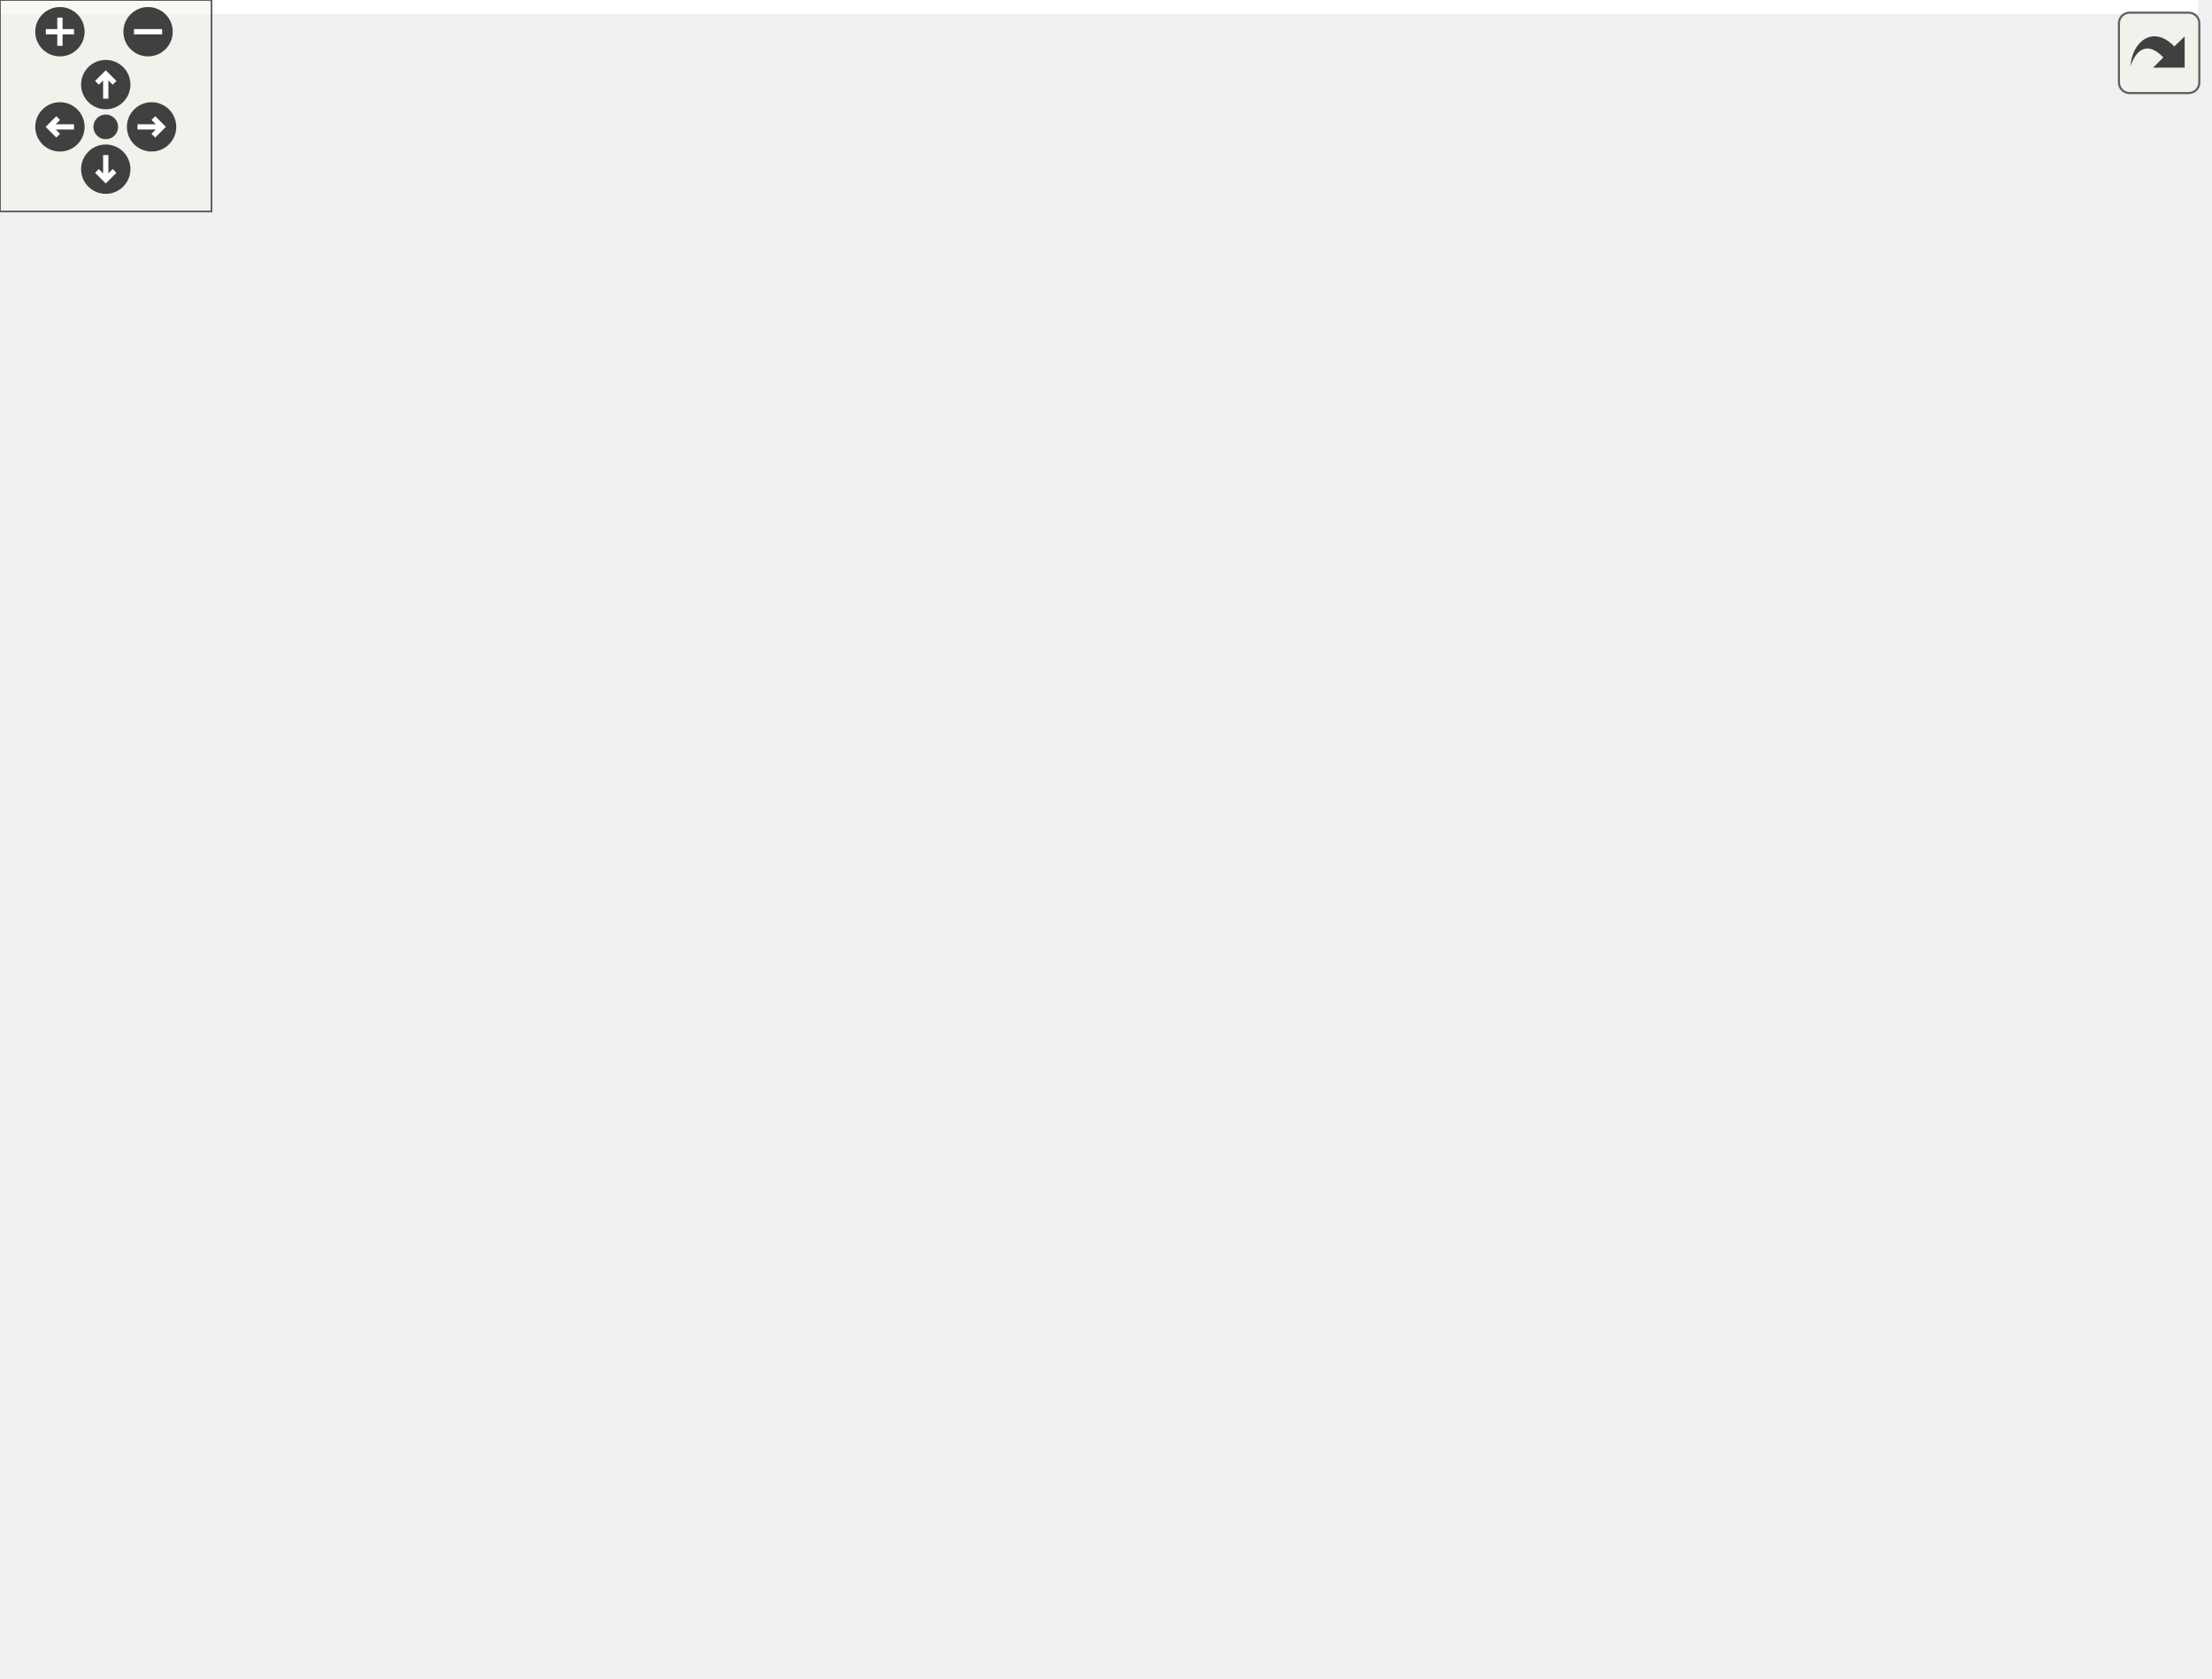
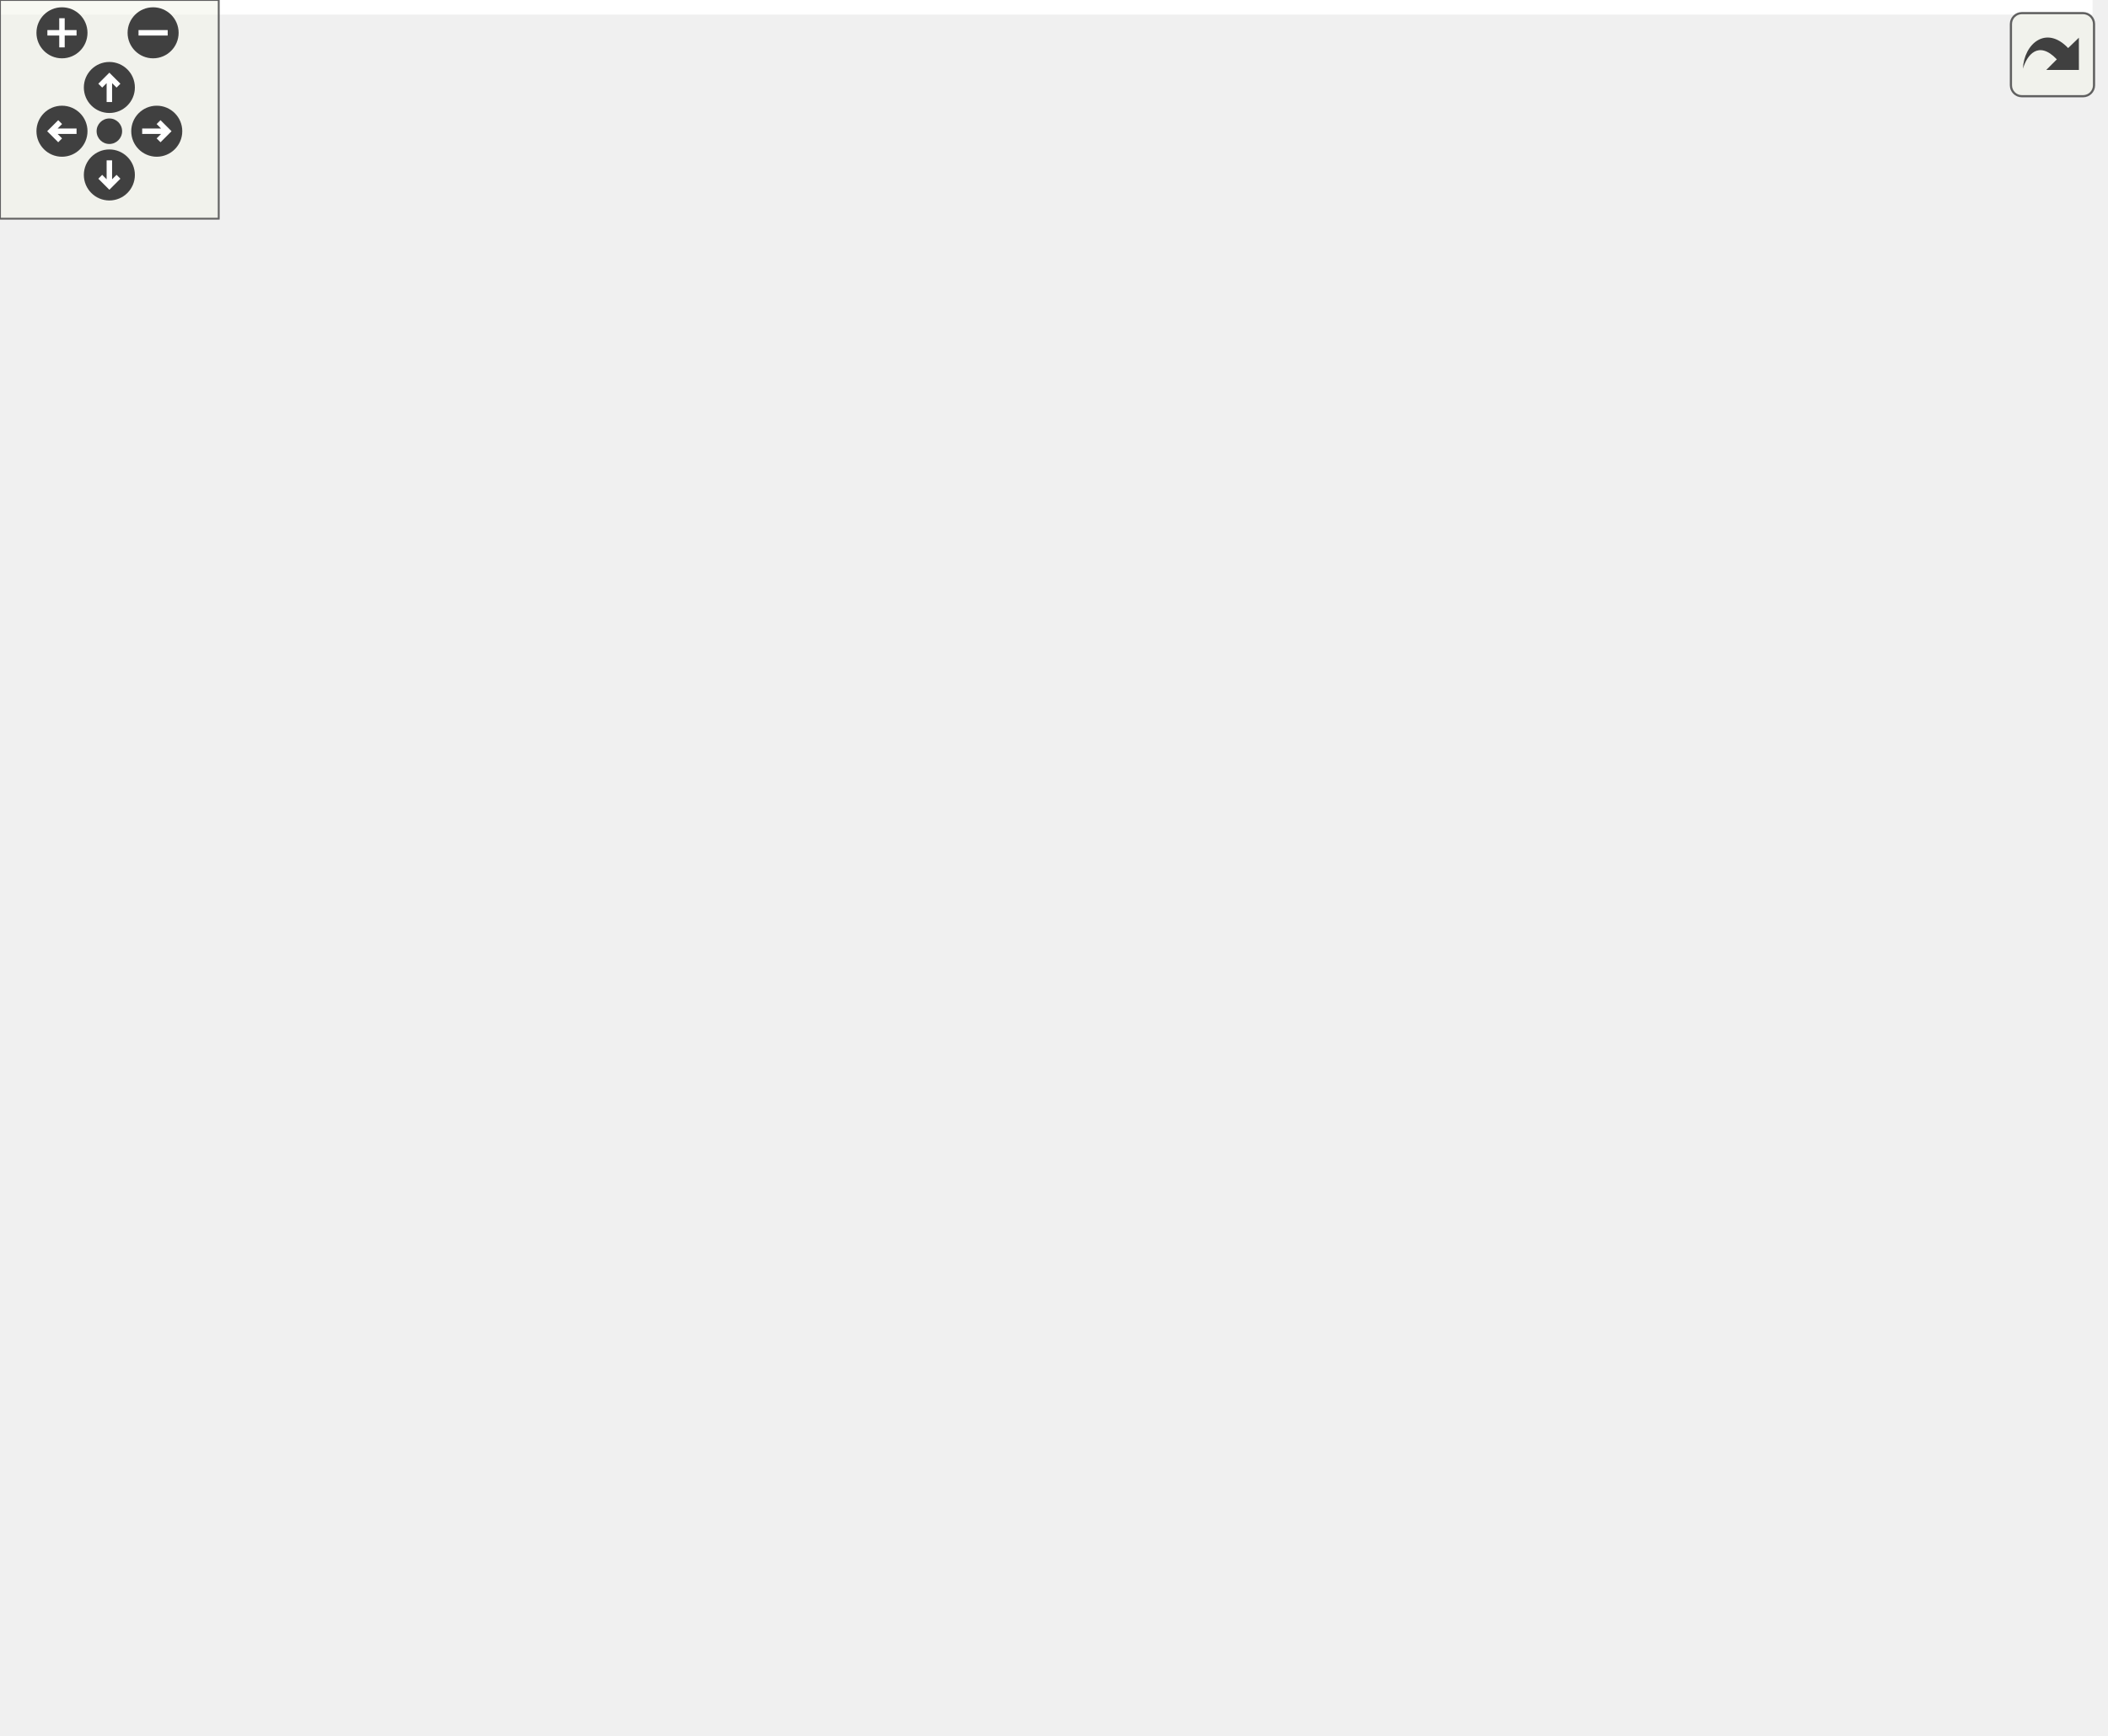
<svg xmlns="http://www.w3.org/2000/svg" xmlns:xlink="http://www.w3.org/1999/xlink" id="main" version="1.1" xml:space="preserve">
  <style type="text/css">
.edge:hover path { stroke: red; }
.edge:hover polygon { stroke: red; fill: red; }
</style>
  <defs>
    <circle id="rim" cx="0" cy="0" r="7" />
    <circle id="rim2" cx="0" cy="0" r="3.5" />
    <g id="zoomPlus">
      <use xlink:href="#rim" fill="#404040">
        <set attributeName="fill" to="#808080" begin="zoomplus.mouseover" end="zoomplus.mouseout" />
      </use>
      <path d="M-4,0h8M0,-4v8" fill="none" stroke="white" stroke-width="1.5" pointer-events="none" />
    </g>
    <g id="zoomMin">
      <use xlink:href="#rim" fill="#404040">
        <set attributeName="fill" to="#808080" begin="zoomminus.mouseover" end="zoomminus.mouseout" />
      </use>
      <path d="M-4,0h8" fill="none" stroke="white" stroke-width="1.5" pointer-events="none" />
    </g>
    <g id="dirArrow">
      <path fill="none" stroke="white" stroke-width="1.5" d="M0,-3.0v7 M-2.5,-0.5L0,-3.0L2.5,-0.5" />
    </g>
    <g id="resetDef">
      <use xlink:href="#rim2" fill="#404040">
        <set attributeName="fill" to="#808080" begin="reset.mouseover" end="reset.mouseout" />
      </use>
    </g>
  </defs>
  <svg id="graph" class="graph">
    <g id="viewport">
-       <polygon fill="white" stroke="none" points="-4,4 -4,-416 623.5,-416 623.5,4 -4,4" />
+       <polygon fill="white" stroke="none" points="-4,4 -4,-416 574.081,-416 574.081,4 -4,4" />
      <g id="node1" class="node">
-         <polygon fill="#bfbfbf" stroke="black" points="383,-392.5 383,-411.5 449,-411.5 449,-392.5 383,-392.5" />
-         <text text-anchor="middle" x="416" y="-399.5" font-family="Helvetica,sans-Serif" font-size="10.00">src/mtree.c</text>
+         <polygon fill="#bfbfbf" stroke="black" points="214.081,-392.5 214.081,-411.5 280.081,-411.5 280.081,-392.5 214.081,-392.5" />
+         <text text-anchor="middle" x="247.081" y="-399.5" font-family="Helvetica,sans-Serif" font-size="10.00">src/mtree.c</text>
      </g>
      <g id="node2" class="node">
        <g id="a_node2">
          <a xlink:href="mtree_8h.html" target="_top" xlink:title="semantic tree matrix header file `` ">
-             <polygon fill="white" stroke="black" points="122,-224.5 122,-243.5 172,-243.5 172,-224.5 122,-224.5" />
-             <text text-anchor="middle" x="147" y="-231.5" font-family="Helvetica,sans-Serif" font-size="10.00">mtree.h</text>
+             <polygon fill="white" stroke="black" points="178.081,-224.5 178.081,-243.5 228.081,-243.5 228.081,-224.5 178.081,-224.5" />
+             <text text-anchor="middle" x="203.081" y="-231.5" font-family="Helvetica,sans-Serif" font-size="10.00">mtree.h</text>
          </a>
        </g>
      </g>
      <g id="edge1" class="edge">
-         <path fill="none" stroke="midnightblue" d="M401.916,-392.309C358.065,-365.248 223.687,-282.324 169.752,-249.041" />
-         <polygon fill="midnightblue" stroke="midnightblue" points="171.293,-245.878 160.944,-243.605 167.616,-251.835 171.293,-245.878" />
+         <path fill="none" stroke="midnightblue" d="M244.715,-392.075C237.789,-365.945 217.45,-289.211 208.005,-253.577" />
+         <polygon fill="midnightblue" stroke="midnightblue" points="211.297,-252.338 205.352,-243.568 204.531,-254.131 211.297,-252.338" />
      </g>
      <g id="node5" class="node">
        <g id="a_node5">
          <a xlink:href="ceptr__error_8h_source.html" target="_top" xlink:title="ceptr_error.h">
-             <polygon fill="white" stroke="black" points="328.5,-168.5 328.5,-187.5 399.5,-187.5 399.5,-168.5 328.5,-168.5" />
-             <text text-anchor="middle" x="364" y="-175.5" font-family="Helvetica,sans-Serif" font-size="10.00">ceptr_error.h</text>
+             <polygon fill="white" stroke="black" points="82.581,-168.5 82.581,-187.5 153.581,-187.5 153.581,-168.5 82.581,-168.5" />
+             <text text-anchor="middle" x="118.081" y="-175.5" font-family="Helvetica,sans-Serif" font-size="10.00">ceptr_error.h</text>
          </a>
        </g>
      </g>
      <g id="edge19" class="edge">
-         <path fill="none" stroke="midnightblue" d="M418.501,-392.295C423.883,-372.126 435.206,-320.805 424,-280 415.048,-247.402 392.535,-214.676 377.775,-195.653" />
-         <polygon fill="midnightblue" stroke="midnightblue" points="380.403,-193.335 371.431,-187.701 374.932,-197.701 380.403,-193.335" />
+         <path fill="none" stroke="midnightblue" d="M240.381,-392.187C222.902,-368.922 175.125,-303.548 144.081,-244 136.18,-228.844 129.113,-210.725 124.349,-197.472" />
+         <polygon fill="midnightblue" stroke="midnightblue" points="127.522,-195.942 120.921,-187.656 120.914,-198.25 127.522,-195.942" />
      </g>
      <g id="node16" class="node">
        <g id="a_node16">
          <a xlink:href="hashfn_8h_source.html" target="_top" xlink:title="hashfn.h">
-             <polygon fill="white" stroke="black" points="518,-336.5 518,-355.5 572,-355.5 572,-336.5 518,-336.5" />
-             <text text-anchor="middle" x="545" y="-343.5" font-family="Helvetica,sans-Serif" font-size="10.00">hashfn.h</text>
+             <polygon fill="white" stroke="black" points="439.081,-336.5 439.081,-355.5 493.081,-355.5 493.081,-336.5 439.081,-336.5" />
+             <text text-anchor="middle" x="466.081" y="-343.5" font-family="Helvetica,sans-Serif" font-size="10.00">hashfn.h</text>
          </a>
        </g>
      </g>
      <g id="edge20" class="edge">
-         <path fill="none" stroke="midnightblue" d="M436.44,-392.444C457.67,-383.557 491.099,-369.563 515.255,-359.451" />
-         <polygon fill="midnightblue" stroke="midnightblue" points="516.782,-362.606 524.655,-355.516 514.079,-356.149 516.782,-362.606" />
+         <path fill="none" stroke="midnightblue" d="M280.342,-392.799C320.359,-382.931 387.343,-366.415 428.993,-356.145" />
+         <polygon fill="midnightblue" stroke="midnightblue" points="429.878,-359.532 438.749,-353.739 428.202,-352.735 429.878,-359.532" />
      </g>
      <g id="node17" class="node">
        <g id="a_node17">
          <a xlink:href="def_8h.html" target="_top" xlink:title="header file for symbol and structure definition functions ">
-             <polygon fill="white" stroke="black" points="370,-336.5 370,-355.5 408,-355.5 408,-336.5 370,-336.5" />
-             <text text-anchor="middle" x="389" y="-343.5" font-family="Helvetica,sans-Serif" font-size="10.00">def.h</text>
+             <polygon fill="white" stroke="black" points="259.081,-336.5 259.081,-355.5 297.081,-355.5 297.081,-336.5 259.081,-336.5" />
+             <text text-anchor="middle" x="278.081" y="-343.5" font-family="Helvetica,sans-Serif" font-size="10.00">def.h</text>
          </a>
        </g>
      </g>
      <g id="edge22" class="edge">
-         <path fill="none" stroke="midnightblue" d="M411.541,-392.083C407.846,-384.691 402.477,-373.953 397.906,-364.811" />
-         <polygon fill="midnightblue" stroke="midnightblue" points="400.978,-363.13 393.376,-355.751 394.717,-366.261 400.978,-363.13" />
+         <path fill="none" stroke="midnightblue" d="M252.2,-392.083C256.488,-384.613 262.739,-373.724 268.023,-364.52" />
+         <polygon fill="midnightblue" stroke="midnightblue" points="271.114,-366.166 273.057,-355.751 265.043,-362.681 271.114,-366.166" />
      </g>
      <g id="node3" class="node">
-         <polygon fill="white" stroke="#bfbfbf" points="213.5,-0.5 213.5,-19.5 262.5,-19.5 262.5,-0.5 213.5,-0.5" />
-         <text text-anchor="middle" x="238" y="-7.5" font-family="Helvetica,sans-Serif" font-size="10.00">string.h</text>
+         <polygon fill="white" stroke="#bfbfbf" points="283.581,-0.5 283.581,-19.5 332.581,-19.5 332.581,-0.5 283.581,-0.5" />
+         <text text-anchor="middle" x="308.081" y="-7.5" font-family="Helvetica,sans-Serif" font-size="10.00">string.h</text>
      </g>
      <g id="edge2" class="edge">
-         <path fill="none" stroke="midnightblue" d="M144.453,-224.388C138.89,-203.988 127.354,-151.469 143,-112 157.788,-74.694 193.6,-43.146 216.785,-25.676" />
-         <polygon fill="midnightblue" stroke="midnightblue" points="218.972,-28.413 224.982,-19.688 214.843,-22.761 218.972,-28.413" />
+         <path fill="none" stroke="midnightblue" d="M177.859,-228.469C115.326,-216.116 -38.483,-178.271 9.081,-112 70.515,-26.404 208.361,-12.412 273.162,-10.749" />
+         <polygon fill="midnightblue" stroke="midnightblue" points="273.341,-14.246 283.279,-10.575 273.221,-7.247 273.341,-14.246" />
      </g>
      <g id="node4" class="node">
-         <polygon fill="white" stroke="#bfbfbf" points="0,-0.5 0,-19.5 48,-19.5 48,-0.5 0,-0.5" />
-         <text text-anchor="middle" x="24" y="-7.5" font-family="Helvetica,sans-Serif" font-size="10.00">stdlib.h</text>
+         <polygon fill="white" stroke="#bfbfbf" points="351.081,-0.5 351.081,-19.5 399.081,-19.5 399.081,-0.5 351.081,-0.5" />
+         <text text-anchor="middle" x="375.081" y="-7.5" font-family="Helvetica,sans-Serif" font-size="10.00">stdlib.h</text>
      </g>
      <g id="edge3" class="edge">
-         <path fill="none" stroke="midnightblue" d="M142.178,-224.297C123.927,-191.356 58.849,-73.898 33.865,-28.805" />
-         <polygon fill="midnightblue" stroke="midnightblue" points="36.83,-26.935 28.922,-19.884 30.707,-30.327 36.83,-26.935" />
+         <path fill="none" stroke="midnightblue" d="M204.453,-224.422C206.603,-211.827 211.239,-187.692 218.081,-168 236.154,-115.98 231.491,-94.28 271.081,-56 281.615,-45.814 315.106,-32.245 341.268,-22.679" />
+         <polygon fill="midnightblue" stroke="midnightblue" points="342.648,-25.902 350.874,-19.224 340.279,-19.315 342.648,-25.902" />
      </g>
      <g id="edge4" class="edge">
-         <path fill="none" stroke="midnightblue" d="M172.317,-226.7C208.413,-217.718 275.203,-201.097 319.626,-190.042" />
-         <polygon fill="midnightblue" stroke="midnightblue" points="320.716,-193.378 329.575,-187.567 319.025,-186.585 320.716,-193.378" />
+         <path fill="none" stroke="midnightblue" d="M189.424,-224.324C176.164,-215.9 155.813,-202.971 140.234,-193.074" />
+         <polygon fill="midnightblue" stroke="midnightblue" points="142.021,-190.063 131.704,-187.655 138.267,-195.971 142.021,-190.063" />
      </g>
      <g id="node10" class="node">
        <g id="a_node10">
          <a xlink:href="sys__defs_8h.html" target="_top" xlink:title="Defines types and vars for system defined semantics. ">
-             <polygon fill="white" stroke="black" points="229.5,-168.5 229.5,-187.5 294.5,-187.5 294.5,-168.5 229.5,-168.5" />
-             <text text-anchor="middle" x="262" y="-175.5" font-family="Helvetica,sans-Serif" font-size="10.00">sys_defs.h</text>
+             <polygon fill="white" stroke="black" points="362.581,-168.5 362.581,-187.5 427.581,-187.5 427.581,-168.5 362.581,-168.5" />
+             <text text-anchor="middle" x="395.081" y="-175.5" font-family="Helvetica,sans-Serif" font-size="10.00">sys_defs.h</text>
          </a>
        </g>
      </g>
      <g id="edge9" class="edge">
-         <path fill="none" stroke="midnightblue" d="M165.222,-224.444C183.896,-215.675 213.156,-201.935 234.617,-191.858" />
-         <polygon fill="midnightblue" stroke="midnightblue" points="236.299,-194.935 243.863,-187.516 233.324,-188.599 236.299,-194.935" />
+         <path fill="none" stroke="midnightblue" d="M228.181,-225.94C260.373,-216.886 316.597,-201.073 354.806,-190.327" />
+         <polygon fill="midnightblue" stroke="midnightblue" points="355.909,-193.653 364.588,-187.576 354.014,-186.914 355.909,-193.653" />
      </g>
      <g id="node11" class="node">
        <g id="a_node11">
          <a xlink:href="ceptr__types_8h_source.html" target="_top" xlink:title="ceptr_types.h">
-             <polygon fill="white" stroke="black" points="152,-112.5 152,-131.5 228,-131.5 228,-112.5 152,-112.5" />
-             <text text-anchor="middle" x="190" y="-119.5" font-family="Helvetica,sans-Serif" font-size="10.00">ceptr_types.h</text>
+             <polygon fill="white" stroke="black" points="367.081,-112.5 367.081,-131.5 443.081,-131.5 443.081,-112.5 367.081,-112.5" />
+             <text text-anchor="middle" x="405.081" y="-119.5" font-family="Helvetica,sans-Serif" font-size="10.00">ceptr_types.h</text>
          </a>
        </g>
      </g>
      <g id="edge18" class="edge">
-         <path fill="none" stroke="midnightblue" d="M150.374,-224.368C157.376,-206.456 173.612,-164.923 182.984,-140.948" />
-         <polygon fill="midnightblue" stroke="midnightblue" points="186.26,-142.179 186.642,-131.591 179.741,-139.631 186.26,-142.179" />
+         <path fill="none" stroke="midnightblue" d="M205.448,-224.398C209.75,-210.408 220.198,-182.803 239.081,-168 272.874,-141.508 321.083,-130.58 356.848,-126.089" />
+         <polygon fill="midnightblue" stroke="midnightblue" points="357.505,-129.537 367.049,-124.938 356.72,-122.581 357.505,-129.537" />
      </g>
      <g id="node6" class="node">
-         <polygon fill="white" stroke="#bfbfbf" points="443,-56.5 443,-75.5 489,-75.5 489,-56.5 443,-56.5" />
-         <text text-anchor="middle" x="466" y="-63.5" font-family="Helvetica,sans-Serif" font-size="10.00">stdio.h</text>
+         <polygon fill="white" stroke="#bfbfbf" points="280.081,-56.5 280.081,-75.5 326.081,-75.5 326.081,-56.5 280.081,-56.5" />
+         <text text-anchor="middle" x="303.081" y="-63.5" font-family="Helvetica,sans-Serif" font-size="10.00">stdio.h</text>
      </g>
      <g id="edge5" class="edge">
-         <path fill="none" stroke="midnightblue" d="M391.59,-168.35C409.782,-161.302 432.791,-149.6 447,-132 457.722,-118.718 462.394,-99.595 464.429,-85.528" />
-         <polygon fill="midnightblue" stroke="midnightblue" points="467.913,-85.869 465.561,-75.538 460.957,-85.081 467.913,-85.869" />
+         <path fill="none" stroke="midnightblue" d="M82.412,-168.52C45.313,-158.058 -4.45,-138.368 18.081,-112 50.128,-74.496 201.569,-68.064 269.713,-67.092" />
+         <polygon fill="midnightblue" stroke="midnightblue" points="269.943,-70.59 279.904,-66.979 269.866,-63.59 269.943,-70.59" />
      </g>
      <g id="node7" class="node">
-         <polygon fill="white" stroke="#bfbfbf" points="318,-112.5 318,-131.5 368,-131.5 368,-112.5 318,-112.5" />
-         <text text-anchor="middle" x="343" y="-119.5" font-family="Helvetica,sans-Serif" font-size="10.00">signal.h</text>
+         <polygon fill="white" stroke="#bfbfbf" points="99.081,-112.5 99.081,-131.5 149.081,-131.5 149.081,-112.5 99.081,-112.5" />
+         <text text-anchor="middle" x="124.081" y="-119.5" font-family="Helvetica,sans-Serif" font-size="10.00">signal.h</text>
      </g>
      <g id="edge6" class="edge">
-         <path fill="none" stroke="midnightblue" d="M360.532,-168.083C357.688,-160.77 353.571,-150.181 350.04,-141.103" />
-         <polygon fill="midnightblue" stroke="midnightblue" points="353.29,-139.803 346.403,-131.751 346.766,-142.34 353.29,-139.803" />
+         <path fill="none" stroke="midnightblue" d="M119.071,-168.083C119.867,-160.927 121.01,-150.635 122.004,-141.691" />
+         <polygon fill="midnightblue" stroke="midnightblue" points="125.483,-142.076 123.108,-131.751 118.525,-141.303 125.483,-142.076" />
      </g>
      <g id="node8" class="node">
-         <polygon fill="white" stroke="#bfbfbf" points="386,-112.5 386,-131.5 438,-131.5 438,-112.5 386,-112.5" />
-         <text text-anchor="middle" x="412" y="-119.5" font-family="Helvetica,sans-Serif" font-size="10.00">assert.h</text>
+         <polygon fill="white" stroke="#bfbfbf" points="167.081,-112.5 167.081,-131.5 219.081,-131.5 219.081,-112.5 167.081,-112.5" />
+         <text text-anchor="middle" x="193.081" y="-119.5" font-family="Helvetica,sans-Serif" font-size="10.00">assert.h</text>
      </g>
      <g id="edge7" class="edge">
-         <path fill="none" stroke="midnightblue" d="M371.926,-168.083C378.846,-160.298 389.065,-148.801 397.452,-139.367" />
-         <polygon fill="midnightblue" stroke="midnightblue" points="400.194,-141.55 404.221,-131.751 394.962,-136.9 400.194,-141.55" />
+         <path fill="none" stroke="midnightblue" d="M130.131,-168.324C141.544,-160.107 158.912,-147.602 172.516,-137.807" />
+         <polygon fill="midnightblue" stroke="midnightblue" points="174.741,-140.517 180.811,-131.834 170.651,-134.837 174.741,-140.517" />
      </g>
      <g id="node9" class="node">
-         <polygon fill="white" stroke="#bfbfbf" points="246,-112.5 246,-131.5 300,-131.5 300,-112.5 246,-112.5" />
-         <text text-anchor="middle" x="273" y="-119.5" font-family="Helvetica,sans-Serif" font-size="10.00">setjmp.h</text>
+         <polygon fill="white" stroke="#bfbfbf" points="27.081,-112.5 27.081,-131.5 81.081,-131.5 81.081,-112.5 27.081,-112.5" />
+         <text text-anchor="middle" x="54.081" y="-119.5" font-family="Helvetica,sans-Serif" font-size="10.00">setjmp.h</text>
      </g>
      <g id="edge8" class="edge">
-         <path fill="none" stroke="midnightblue" d="M349.379,-168.324C335.051,-159.822 312.987,-146.729 296.251,-136.797" />
-         <polygon fill="midnightblue" stroke="midnightblue" points="297.97,-133.748 287.584,-131.655 294.398,-139.768 297.97,-133.748" />
+         <path fill="none" stroke="midnightblue" d="M107.798,-168.324C98.244,-160.263 83.801,-148.077 72.296,-138.369" />
+         <polygon fill="midnightblue" stroke="midnightblue" points="74.451,-135.608 64.55,-131.834 69.936,-140.958 74.451,-135.608" />
      </g>
      <g id="edge10" class="edge">
-         <path fill="none" stroke="midnightblue" d="M250.432,-168.324C239.58,-160.185 223.119,-147.839 210.117,-138.087" />
-         <polygon fill="midnightblue" stroke="midnightblue" points="211.879,-135.034 201.779,-131.834 207.679,-140.634 211.879,-135.034" />
+         <path fill="none" stroke="midnightblue" d="M396.732,-168.083C398.057,-160.927 399.963,-150.635 401.619,-141.691" />
+         <polygon fill="midnightblue" stroke="midnightblue" points="405.081,-142.221 403.46,-131.751 398.198,-140.947 405.081,-142.221" />
      </g>
      <g id="edge12" class="edge">
-         <path fill="none" stroke="midnightblue" d="M228.087,-113.548C282.457,-102.91 381.426,-83.547 432.903,-73.475" />
-         <polygon fill="midnightblue" stroke="midnightblue" points="433.695,-76.887 442.836,-71.532 432.35,-70.017 433.695,-76.887" />
+         <path fill="none" stroke="midnightblue" d="M388.693,-112.324C372.409,-103.703 347.213,-90.364 328.364,-80.385" />
+         <polygon fill="midnightblue" stroke="midnightblue" points="329.904,-77.24 319.428,-75.654 326.628,-83.427 329.904,-77.24" />
      </g>
      <g id="node12" class="node">
-         <polygon fill="white" stroke="#bfbfbf" points="570.5,-56.5 570.5,-75.5 619.5,-75.5 619.5,-56.5 570.5,-56.5" />
-         <text text-anchor="middle" x="595" y="-63.5" font-family="Helvetica,sans-Serif" font-size="10.00">stdint.h</text>
+         <polygon fill="white" stroke="#bfbfbf" points="454.581,-56.5 454.581,-75.5 503.581,-75.5 503.581,-56.5 454.581,-56.5" />
+         <text text-anchor="middle" x="479.081" y="-63.5" font-family="Helvetica,sans-Serif" font-size="10.00">stdint.h</text>
      </g>
      <g id="edge11" class="edge">
-         <path fill="none" stroke="midnightblue" d="M228.184,-113.476C231.163,-112.954 234.128,-112.455 237,-112 355.094,-93.291 496.106,-77.464 560.209,-70.623" />
-         <polygon fill="midnightblue" stroke="midnightblue" points="560.608,-74.1 570.183,-69.565 559.87,-67.139 560.608,-74.1" />
+         <path fill="none" stroke="midnightblue" d="M416.97,-112.324C428.231,-104.107 445.367,-91.602 458.79,-81.807" />
+         <polygon fill="midnightblue" stroke="midnightblue" points="460.96,-84.556 466.975,-75.834 456.834,-78.901 460.96,-84.556" />
      </g>
      <g id="node13" class="node">
        <g id="a_node13">
          <a xlink:href="uthash_8h_source.html" target="_top" xlink:title="uthash.h">
-             <polygon fill="white" stroke="black" points="78,-56.5 78,-75.5 132,-75.5 132,-56.5 78,-56.5" />
-             <text text-anchor="middle" x="105" y="-63.5" font-family="Helvetica,sans-Serif" font-size="10.00">uthash.h</text>
+             <polygon fill="white" stroke="black" points="382.081,-56.5 382.081,-75.5 436.081,-75.5 436.081,-56.5 382.081,-56.5" />
+             <text text-anchor="middle" x="409.081" y="-63.5" font-family="Helvetica,sans-Serif" font-size="10.00">uthash.h</text>
          </a>
        </g>
      </g>
      <g id="edge13" class="edge">
-         <path fill="none" stroke="midnightblue" d="M176.343,-112.324C163.084,-103.9 142.732,-90.971 127.154,-81.074" />
-         <polygon fill="midnightblue" stroke="midnightblue" points="128.94,-78.063 118.623,-75.654 125.187,-83.971 128.94,-78.063" />
+         <path fill="none" stroke="midnightblue" d="M405.741,-112.083C406.265,-105.006 407.017,-94.861 407.674,-85.987" />
+         <polygon fill="midnightblue" stroke="midnightblue" points="411.184,-85.982 408.432,-75.751 404.203,-85.465 411.184,-85.982" />
      </g>
      <g id="edge14" class="edge">
-         <path fill="none" stroke="midnightblue" d="M126.074,-56.444C148.06,-47.517 182.734,-33.439 207.664,-23.317" />
-         <polygon fill="midnightblue" stroke="midnightblue" points="209.076,-26.521 217.024,-19.516 206.442,-20.035 209.076,-26.521" />
+         <path fill="none" stroke="midnightblue" d="M392.853,-56.324C376.73,-47.703 351.781,-34.364 333.117,-24.386" />
+         <polygon fill="midnightblue" stroke="midnightblue" points="334.737,-21.283 324.268,-19.654 331.436,-27.456 334.737,-21.283" />
      </g>
      <g id="edge16" class="edge">
-         <path fill="none" stroke="midnightblue" d="M91.986,-56.324C79.468,-47.979 60.318,-35.212 45.529,-25.352" />
-         <polygon fill="midnightblue" stroke="midnightblue" points="47.244,-22.289 36.982,-19.654 43.361,-28.114 47.244,-22.289" />
+         <path fill="none" stroke="midnightblue" d="M403.466,-56.083C398.713,-48.534 391.763,-37.495 385.929,-28.23" />
+         <polygon fill="midnightblue" stroke="midnightblue" points="388.881,-26.349 380.591,-19.751 382.957,-30.078 388.881,-26.349" />
      </g>
      <g id="node14" class="node">
-         <polygon fill="white" stroke="#bfbfbf" points="66,-0.5 66,-19.5 118,-19.5 118,-0.5 66,-0.5" />
-         <text text-anchor="middle" x="92" y="-7.5" font-family="Helvetica,sans-Serif" font-size="10.00">stddef.h</text>
+         <polygon fill="white" stroke="#bfbfbf" points="417.081,-0.5 417.081,-19.5 469.081,-19.5 469.081,-0.5 417.081,-0.5" />
+         <text text-anchor="middle" x="443.081" y="-7.5" font-family="Helvetica,sans-Serif" font-size="10.00">stddef.h</text>
      </g>
      <g id="edge15" class="edge">
-         <path fill="none" stroke="midnightblue" d="M102.853,-56.083C101.131,-48.927 98.653,-38.635 96.5,-29.691" />
-         <polygon fill="midnightblue" stroke="midnightblue" points="99.85,-28.654 94.107,-19.751 93.045,-30.293 99.85,-28.654" />
+         <path fill="none" stroke="midnightblue" d="M414.695,-56.083C419.448,-48.534 426.399,-37.495 432.232,-28.23" />
+         <polygon fill="midnightblue" stroke="midnightblue" points="435.204,-30.078 437.571,-19.751 429.281,-26.349 435.204,-30.078" />
      </g>
      <g id="node15" class="node">
-         <polygon fill="white" stroke="#bfbfbf" points="136.5,-0.5 136.5,-19.5 195.5,-19.5 195.5,-0.5 136.5,-0.5" />
-         <text text-anchor="middle" x="166" y="-7.5" font-family="Helvetica,sans-Serif" font-size="10.00">inttypes.h</text>
+         <polygon fill="white" stroke="#bfbfbf" points="487.581,-0.5 487.581,-19.5 546.581,-19.5 546.581,-0.5 487.581,-0.5" />
+         <text text-anchor="middle" x="517.081" y="-7.5" font-family="Helvetica,sans-Serif" font-size="10.00">inttypes.h</text>
      </g>
      <g id="edge17" class="edge">
-         <path fill="none" stroke="midnightblue" d="M114.801,-56.324C123.818,-48.341 137.406,-36.313 148.318,-26.653" />
-         <polygon fill="midnightblue" stroke="midnightblue" points="150.853,-29.083 156.021,-19.834 146.213,-23.842 150.853,-29.083" />
+         <path fill="none" stroke="midnightblue" d="M426.433,-56.324C443.753,-47.664 470.596,-34.242 490.583,-24.249" />
+         <polygon fill="midnightblue" stroke="midnightblue" points="492.393,-27.257 499.772,-19.654 489.262,-20.996 492.393,-27.257" />
      </g>
      <g id="edge21" class="edge">
-         <path fill="none" stroke="midnightblue" d="M550.979,-336.328C562.794,-318.318 588,-275.189 588,-235 588,-235 588,-235 588,-177 588,-144.883 591.009,-107.598 593.081,-85.726" />
-         <polygon fill="midnightblue" stroke="midnightblue" points="596.587,-85.841 594.085,-75.546 589.62,-85.154 596.587,-85.841" />
+         <path fill="none" stroke="midnightblue" d="M484.196,-336.298C513.993,-320.572 570.081,-284.409 570.081,-235 570.081,-235 570.081,-235 570.081,-177 570.081,-134.468 529.192,-99.53 502.231,-81.116" />
+         <polygon fill="midnightblue" stroke="midnightblue" points="503.982,-78.079 493.701,-75.518 500.141,-83.931 503.982,-78.079" />
      </g>
      <g id="node18" class="node">
        <g id="a_node18">
          <a xlink:href="tree_8h.html" target="_top" xlink:title="semantic trees header file ">
-             <polygon fill="white" stroke="black" points="303.5,-280.5 303.5,-299.5 344.5,-299.5 344.5,-280.5 303.5,-280.5" />
-             <text text-anchor="middle" x="324" y="-287.5" font-family="Helvetica,sans-Serif" font-size="10.00">tree.h</text>
+             <polygon fill="white" stroke="black" points="340.581,-280.5 340.581,-299.5 381.581,-299.5 381.581,-280.5 340.581,-280.5" />
+             <text text-anchor="middle" x="361.081" y="-287.5" font-family="Helvetica,sans-Serif" font-size="10.00">tree.h</text>
          </a>
        </g>
      </g>
      <g id="edge23" class="edge">
-         <path fill="none" stroke="midnightblue" d="M378.557,-336.324C368.854,-328.263 354.185,-316.077 342.5,-306.369" />
-         <polygon fill="midnightblue" stroke="midnightblue" points="344.562,-303.532 334.633,-299.834 340.089,-308.916 344.562,-303.532" />
-       </g>
-       <g id="node21" class="node">
-         <polygon fill="white" stroke="#bfbfbf" points="363,-280.5 363,-299.5 415,-299.5 415,-280.5 363,-280.5" />
-         <text text-anchor="middle" x="389" y="-287.5" font-family="Helvetica,sans-Serif" font-size="10.00">stdarg.h</text>
-       </g>
-       <g id="edge33" class="edge">
-         <path fill="none" stroke="midnightblue" d="M389,-336.083C389,-329.006 389,-318.861 389,-309.986" />
-         <polygon fill="midnightblue" stroke="midnightblue" points="392.5,-309.751 389,-299.751 385.5,-309.751 392.5,-309.751" />
+         <path fill="none" stroke="midnightblue" d="M291.416,-336.324C304.243,-327.979 323.866,-315.212 339.021,-305.352" />
+         <polygon fill="midnightblue" stroke="midnightblue" points="341.305,-308.042 347.778,-299.655 337.488,-302.174 341.305,-308.042" />
+       </g>
+       <g id="node22" class="node">
+         <polygon fill="white" stroke="#bfbfbf" points="252.081,-280.5 252.081,-299.5 304.081,-299.5 304.081,-280.5 252.081,-280.5" />
+         <text text-anchor="middle" x="278.081" y="-287.5" font-family="Helvetica,sans-Serif" font-size="10.00">stdarg.h</text>
+       </g>
+       <g id="edge34" class="edge">
+         <path fill="none" stroke="midnightblue" d="M278.081,-336.083C278.081,-329.006 278.081,-318.861 278.081,-309.986" />
+         <polygon fill="midnightblue" stroke="midnightblue" points="281.581,-309.751 278.081,-299.751 274.581,-309.751 281.581,-309.751" />
      </g>
      <g id="edge24" class="edge">
-         <path fill="none" stroke="midnightblue" d="M344.509,-281.019C398.777,-259.601 542,-200.991 542,-179 542,-179 542,-179 542,-121 542,-86.115 527.303,-74.93 498,-56 461.261,-32.267 334.671,-18.902 272.712,-13.643" />
-         <polygon fill="midnightblue" stroke="midnightblue" points="272.892,-10.146 262.638,-12.811 272.316,-17.122 272.892,-10.146" />
+         <path fill="none" stroke="midnightblue" d="M381.617,-285.579C403.855,-280.658 438.263,-269.226 454.081,-244 469.78,-218.963 537.187,-241.748 452.081,-112 430.918,-79.737 404.784,-97.993 373.081,-76 353.1,-62.139 333.877,-41.751 321.588,-27.515" />
+         <polygon fill="midnightblue" stroke="midnightblue" points="324.007,-24.954 314.888,-19.561 318.653,-29.464 324.007,-24.954" />
      </g>
      <g id="edge25" class="edge">
-         <path fill="none" stroke="midnightblue" d="M303.044,-286.258C233.09,-276.529 12,-240.886 12,-179 12,-179 12,-179 12,-121 12,-88.758 17.158,-51.512 20.71,-29.681" />
-         <polygon fill="midnightblue" stroke="midnightblue" points="24.212,-29.967 22.431,-19.523 17.31,-28.798 24.212,-29.967" />
+         <path fill="none" stroke="midnightblue" d="M381.72,-288.275C413.044,-286.079 472.677,-277.453 508.081,-244 530.464,-222.85 532.081,-209.795 532.081,-179 532.081,-179 532.081,-179 532.081,-121 532.081,-90.775 533.251,-77.573 512.081,-56 504.656,-48.434 447.092,-31.183 408.981,-20.373" />
+         <polygon fill="midnightblue" stroke="midnightblue" points="409.853,-16.983 399.279,-17.641 407.956,-23.721 409.853,-16.983" />
      </g>
      <g id="edge26" class="edge">
-         <path fill="none" stroke="midnightblue" d="M327.139,-280.368C333.623,-262.537 348.62,-221.295 357.356,-197.272" />
-         <polygon fill="midnightblue" stroke="midnightblue" points="360.748,-198.185 360.876,-187.591 354.169,-195.793 360.748,-198.185" />
+         <path fill="none" stroke="midnightblue" d="M340.31,-284.942C293.675,-275.717 183.584,-253.253 169.081,-244 150.63,-232.229 136.057,-211.4 127.292,-196.491" />
+         <polygon fill="midnightblue" stroke="midnightblue" points="130.319,-194.731 122.39,-187.703 124.206,-198.142 130.319,-194.731" />
      </g>
      <g id="edge27" class="edge">
-         <path fill="none" stroke="midnightblue" d="M323.207,-280.463C321.697,-267.5 317.559,-242.417 307,-224 300.52,-212.699 290.464,-202.262 281.5,-194.291" />
-         <polygon fill="midnightblue" stroke="midnightblue" points="283.606,-191.488 273.708,-187.709 279.089,-196.836 283.606,-191.488" />
+         <path fill="none" stroke="midnightblue" d="M356.418,-280.249C350.258,-267.44 341.071,-243.04 349.081,-224 354.106,-212.053 364.024,-201.692 373.368,-193.934" />
+         <polygon fill="midnightblue" stroke="midnightblue" points="375.52,-196.694 381.294,-187.811 371.241,-191.155 375.52,-196.694" />
      </g>
      <g id="edge30" class="edge">
-         <path fill="none" stroke="midnightblue" d="M303.348,-285.819C279.446,-281.027 240.607,-269.623 219,-244 194.254,-214.654 189.889,-167.746 189.534,-141.797" />
-         <polygon fill="midnightblue" stroke="midnightblue" points="193.034,-141.797 189.587,-131.779 186.034,-141.761 193.034,-141.797" />
+         <path fill="none" stroke="midnightblue" d="M381.739,-283.156C399.932,-276.789 425.31,-264.648 437.081,-244 441.882,-235.577 448.035,-205.248 436.081,-168 432.76,-157.651 426.203,-147.553 419.971,-139.554" />
+         <polygon fill="midnightblue" stroke="midnightblue" points="422.593,-137.232 413.506,-131.784 417.212,-141.71 422.593,-137.232" />
      </g>
      <g id="node19" class="node">
        <g id="a_node19">
          <a xlink:href="base__defs_8h.html" target="_top" xlink:title="auto-generated system definitions ">
-             <polygon fill="white" stroke="black" points="228,-224.5 228,-243.5 298,-243.5 298,-224.5 228,-224.5" />
-             <text text-anchor="middle" x="263" y="-231.5" font-family="Helvetica,sans-Serif" font-size="10.00">base_defs.h</text>
+             <polygon fill="white" stroke="black" points="358.081,-224.5 358.081,-243.5 428.081,-243.5 428.081,-224.5 358.081,-224.5" />
+             <text text-anchor="middle" x="393.081" y="-231.5" font-family="Helvetica,sans-Serif" font-size="10.00">base_defs.h</text>
          </a>
        </g>
      </g>
      <g id="edge28" class="edge">
-         <path fill="none" stroke="midnightblue" d="M314.199,-280.324C305.182,-272.341 291.594,-260.313 280.682,-250.653" />
-         <polygon fill="midnightblue" stroke="midnightblue" points="282.787,-247.842 272.979,-243.834 278.147,-253.083 282.787,-247.842" />
+         <path fill="none" stroke="midnightblue" d="M366.365,-280.083C370.792,-272.613 377.244,-261.724 382.699,-252.52" />
+         <polygon fill="midnightblue" stroke="midnightblue" points="385.808,-254.138 387.895,-243.751 379.786,-250.57 385.808,-254.138" />
      </g>
      <g id="node20" class="node">
        <g id="a_node20">
          <a xlink:href="stream_8h.html" target="_top" xlink:title="streams abstraction header file ">
-             <polygon fill="white" stroke="black" points="438.5,-168.5 438.5,-187.5 493.5,-187.5 493.5,-168.5 438.5,-168.5" />
-             <text text-anchor="middle" x="466" y="-175.5" font-family="Helvetica,sans-Serif" font-size="10.00">stream.h</text>
+             <polygon fill="white" stroke="black" points="246.581,-224.5 246.581,-243.5 301.581,-243.5 301.581,-224.5 246.581,-224.5" />
+             <text text-anchor="middle" x="274.081" y="-231.5" font-family="Helvetica,sans-Serif" font-size="10.00">stream.h</text>
          </a>
        </g>
      </g>
      <g id="edge31" class="edge">
-         <path fill="none" stroke="midnightblue" d="M335.143,-280.368C359.302,-261.653 416.751,-217.151 446.853,-193.832" />
-         <polygon fill="midnightblue" stroke="midnightblue" points="449.147,-196.482 454.909,-187.591 444.86,-190.949 449.147,-196.482" />
+         <path fill="none" stroke="midnightblue" d="M347.103,-280.324C333.531,-271.9 312.701,-258.971 296.756,-249.074" />
+         <polygon fill="midnightblue" stroke="midnightblue" points="298.366,-245.954 288.024,-243.655 294.675,-251.902 298.366,-245.954" />
      </g>
      <g id="edge29" class="edge">
-         <path fill="none" stroke="midnightblue" d="M262.835,-224.083C262.704,-217.006 262.516,-206.861 262.352,-197.986" />
-         <polygon fill="midnightblue" stroke="midnightblue" points="265.847,-197.685 262.162,-187.751 258.848,-197.814 265.847,-197.685" />
+         <path fill="none" stroke="midnightblue" d="M393.411,-224.083C393.673,-217.006 394.049,-206.861 394.378,-197.986" />
+         <polygon fill="midnightblue" stroke="midnightblue" points="397.884,-197.874 394.757,-187.751 390.889,-197.615 397.884,-197.874" />
      </g>
      <g id="edge32" class="edge">
-         <path fill="none" stroke="midnightblue" d="M469.967,-168.232C475.113,-155.804 483.087,-132.314 480,-112 478.632,-103.001 475.81,-93.325 473.055,-85.26" />
-         <polygon fill="midnightblue" stroke="midnightblue" points="476.312,-83.976 469.6,-75.778 469.735,-86.372 476.312,-83.976" />
+         <path fill="none" stroke="midnightblue" d="M285.346,-224.427C295.047,-216.275 308.36,-203.046 314.081,-188 327.212,-153.462 317.222,-109.536 309.605,-85.241" />
+         <polygon fill="midnightblue" stroke="midnightblue" points="312.859,-83.934 306.364,-75.564 306.221,-86.158 312.859,-83.934" />
+       </g>
+       <g id="node21" class="node">
+         <polygon fill="white" stroke="#bfbfbf" points="248.581,-168.5 248.581,-187.5 305.581,-187.5 305.581,-168.5 248.581,-168.5" />
+         <text text-anchor="middle" x="277.081" y="-175.5" font-family="Helvetica,sans-Serif" font-size="10.00">pthread.h</text>
+       </g>
+       <g id="edge33" class="edge">
+         <path fill="none" stroke="midnightblue" d="M274.576,-224.083C274.969,-217.006 275.533,-206.861 276.026,-197.986" />
+         <polygon fill="midnightblue" stroke="midnightblue" points="279.534,-197.93 276.595,-187.751 272.545,-197.542 279.534,-197.93" />
      </g>
    </g>
  </svg>
  <g id="navigator" transform="translate(0 0)" fill="#404254">
    <rect fill="#f2f5e9" fill-opacity="0.5" stroke="#606060" stroke-width=".5" x="0" y="0" width="60" height="60" />
    <use id="zoomplus" xlink:href="#zoomPlus" x="17" y="9" />
    <use id="zoomminus" xlink:href="#zoomMin" x="42" y="9" />
    <use id="reset" xlink:href="#resetDef" x="30" y="36" />
    <g id="arrowUp" xlink:href="#dirArrow" transform="translate(30 24)">
      <use xlink:href="#rim" fill="#404040">
        <set attributeName="fill" to="#808080" begin="arrowUp.mouseover" end="arrowUp.mouseout" />
      </use>
      <path fill="none" stroke="white" stroke-width="1.5" d="M0,-3.0v7 M-2.5,-0.5L0,-3.0L2.5,-0.5" />
    </g>
    <g id="arrowRight" xlink:href="#dirArrow" transform="rotate(90) translate(36 -43)">
      <use xlink:href="#rim" fill="#404040">
        <set attributeName="fill" to="#808080" begin="arrowRight.mouseover" end="arrowRight.mouseout" />
      </use>
      <path fill="none" stroke="white" stroke-width="1.5" d="M0,-3.0v7 M-2.5,-0.5L0,-3.0L2.5,-0.5" />
    </g>
    <g id="arrowDown" xlink:href="#dirArrow" transform="rotate(180) translate(-30 -48)">
      <use xlink:href="#rim" fill="#404040">
        <set attributeName="fill" to="#808080" begin="arrowDown.mouseover" end="arrowDown.mouseout" />
      </use>
      <path fill="none" stroke="white" stroke-width="1.5" d="M0,-3.0v7 M-2.5,-0.5L0,-3.0L2.5,-0.5" />
    </g>
    <g id="arrowLeft" xlink:href="#dirArrow" transform="rotate(270) translate(-36 17)">
      <use xlink:href="#rim" fill="#404040">
        <set attributeName="fill" to="#808080" begin="arrowLeft.mouseover" end="arrowLeft.mouseout" />
      </use>
      <path fill="none" stroke="white" stroke-width="1.5" d="M0,-3.0v7 M-2.5,-0.5L0,-3.0L2.5,-0.5" />
    </g>
  </g>
  <svg viewBox="0 0 15 15" width="100%" height="30px" preserveAspectRatio="xMaxYMin meet">
    <g id="arrow_out" transform="scale(0.3 0.3)">
      <a xlink:href="mtree_8c__incl_org.svg" target="_base">
        <rect id="button" ry="5" rx="5" y="6" x="6" height="38" width="38" fill="#f2f5e9" fill-opacity="0.5" stroke="#606060" stroke-width="1.0" />
        <path id="arrow" d="M 11.5,31.437 C 11.94,20.098 22.043,11.323 32.159,21.979 L 37.069,17.246 C 37.069,17.246 37.088,32 37.088,32 L 22.16,31.978 C 22.16,31.978 26.998,27.14 26.998,27.14 C 18.529,18.264 13.292,25.23 11.5,31.437 z" style="fill:#404040;" />
      </a>
    </g>
  </svg>
</svg>
